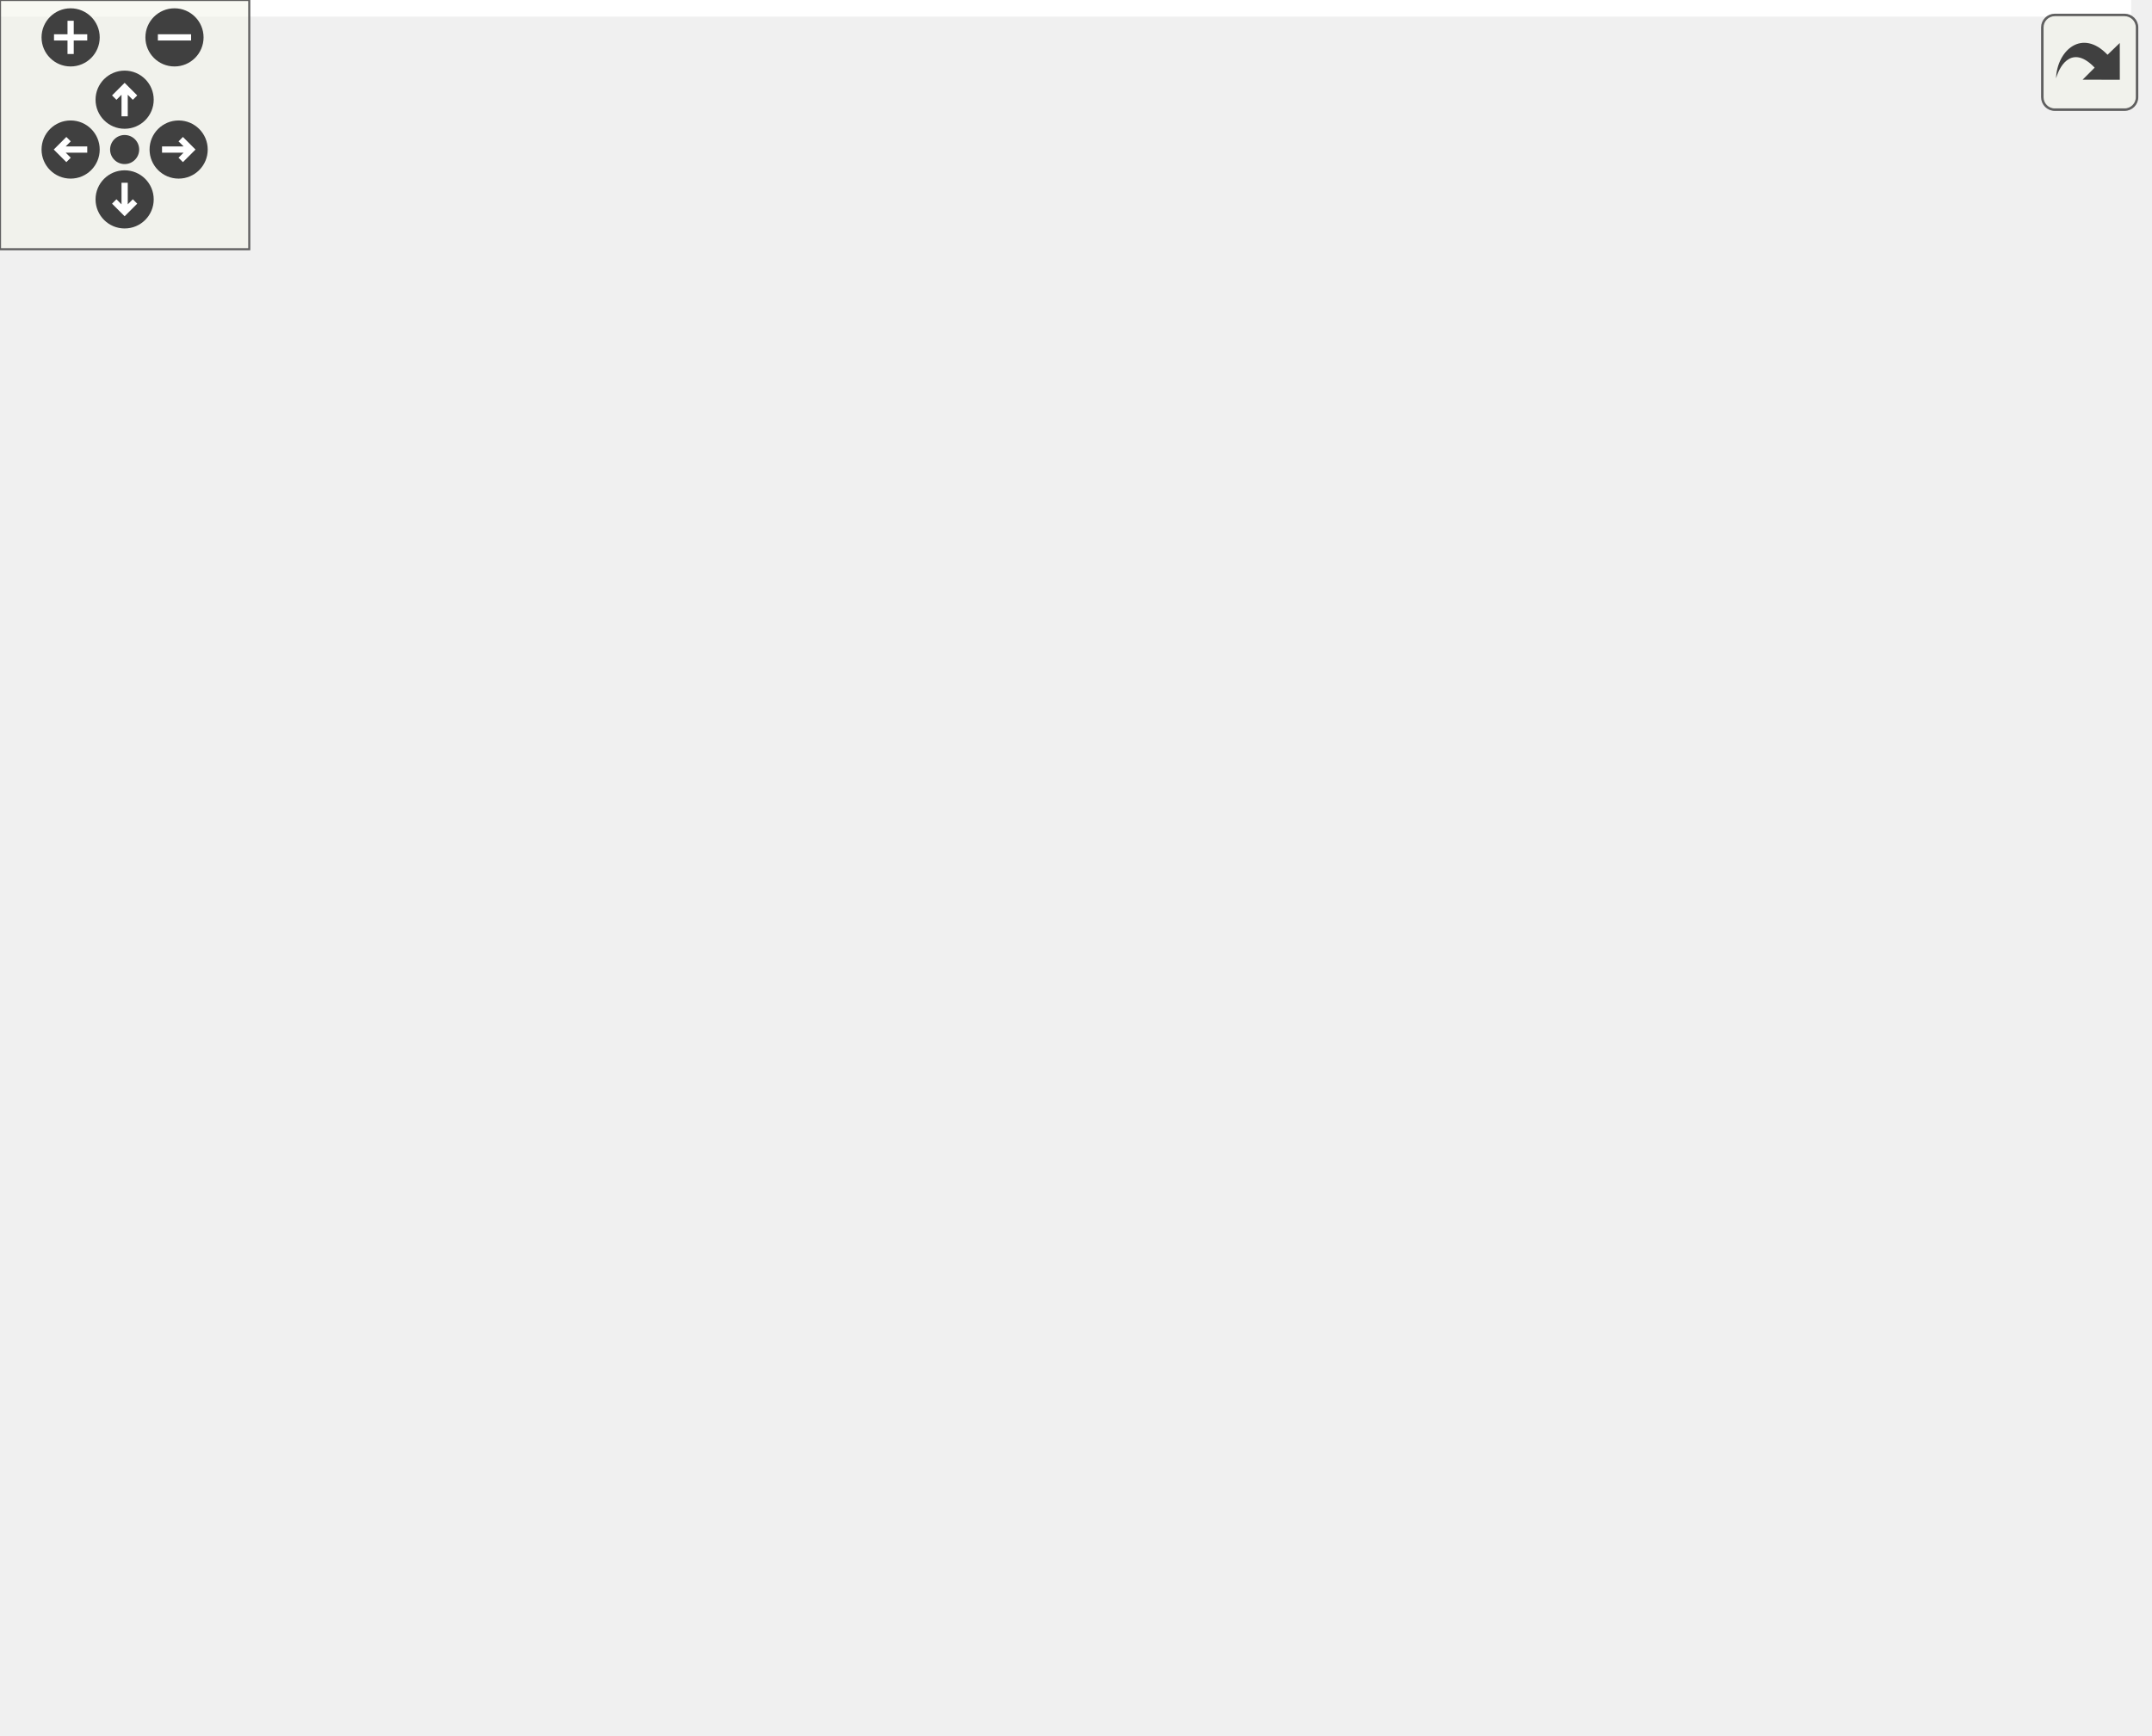
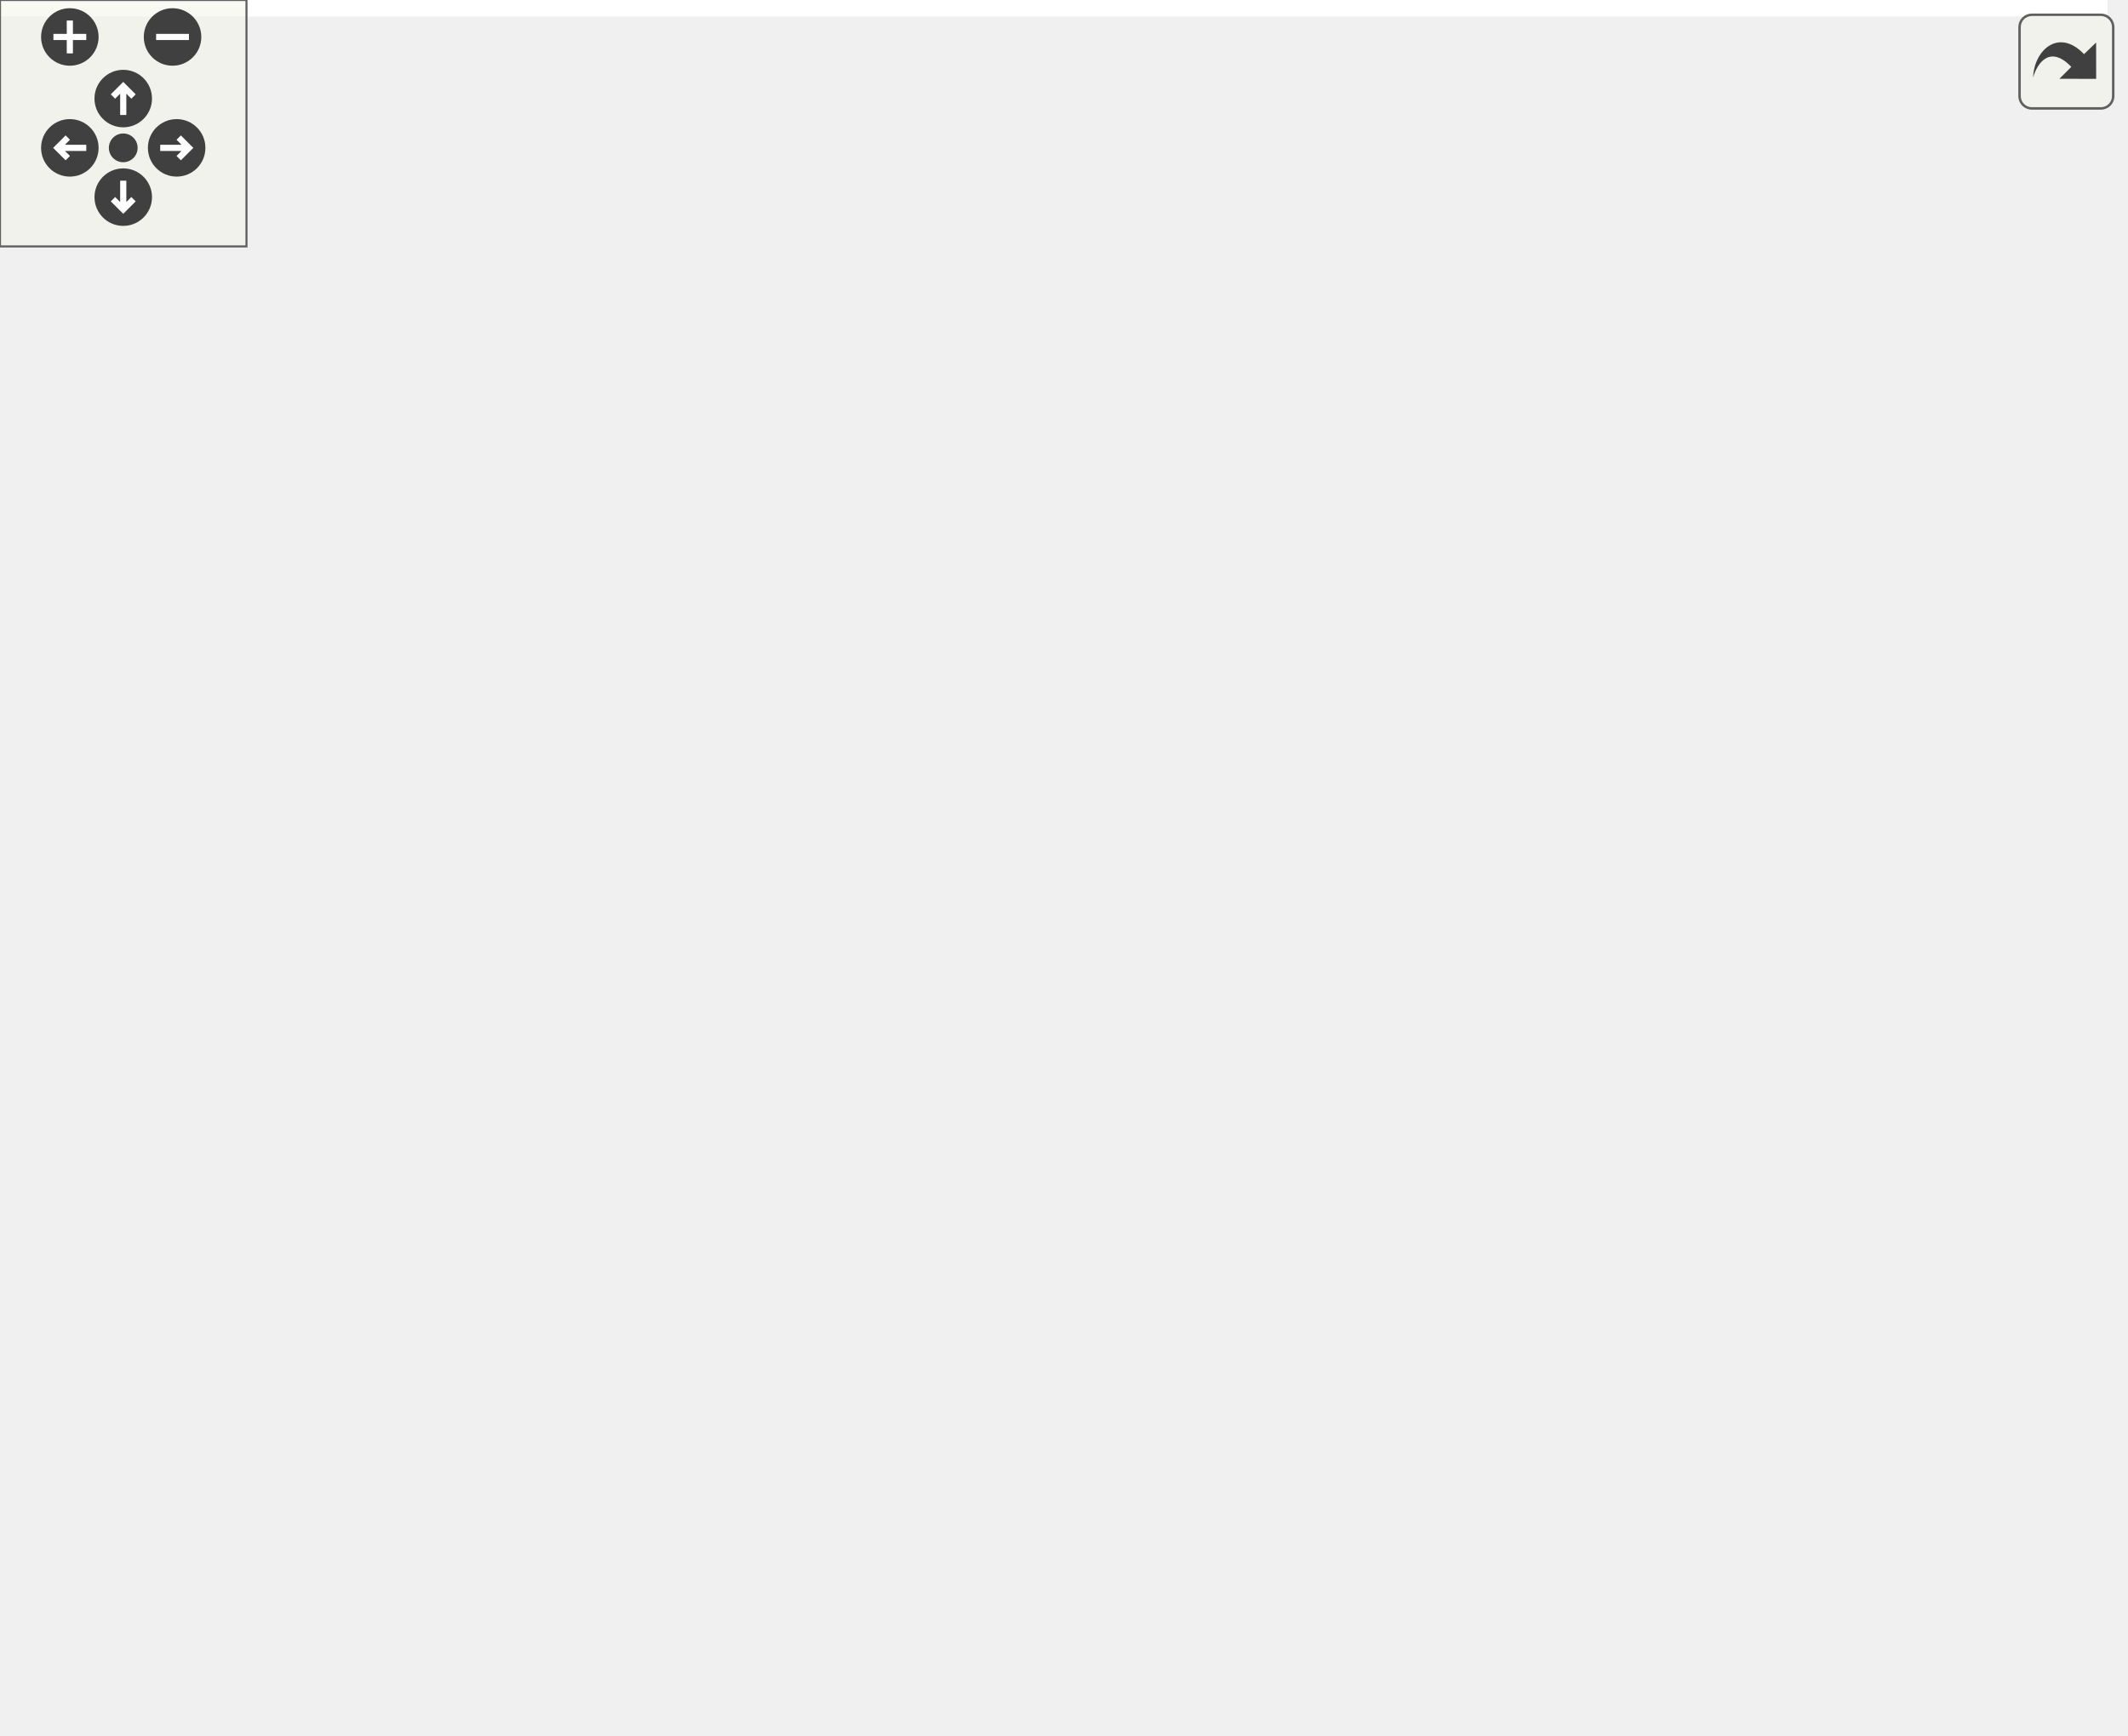
<svg xmlns="http://www.w3.org/2000/svg" xmlns:xlink="http://www.w3.org/1999/xlink" id="main" version="1.1" xml:space="preserve">
  <style type="text/css">
.edge:hover path { stroke: red; }
.edge:hover polygon { stroke: red; fill: red; }
</style>
  <defs>
    <circle id="rim" cx="0" cy="0" r="7" />
    <circle id="rim2" cx="0" cy="0" r="3.5" />
    <g id="zoomPlus">
      <use xlink:href="#rim" fill="#404040">
        <set attributeName="fill" to="#808080" begin="zoomplus.mouseover" end="zoomplus.mouseout" />
      </use>
      <path d="M-4,0h8M0,-4v8" fill="none" stroke="white" stroke-width="1.5" pointer-events="none" />
    </g>
    <g id="zoomMin">
      <use xlink:href="#rim" fill="#404040">
        <set attributeName="fill" to="#808080" begin="zoomminus.mouseover" end="zoomminus.mouseout" />
      </use>
      <path d="M-4,0h8" fill="none" stroke="white" stroke-width="1.5" pointer-events="none" />
    </g>
    <g id="dirArrow">
      <path fill="none" stroke="white" stroke-width="1.5" d="M0,-3.0v7 M-2.5,-0.5L0,-3.0L2.5,-0.5" />
    </g>
    <g id="resetDef">
      <use xlink:href="#rim2" fill="#404040">
        <set attributeName="fill" to="#808080" begin="reset.mouseover" end="reset.mouseout" />
      </use>
    </g>
  </defs>
  <svg id="graph" class="graph">
    <g id="viewport">
-       <polygon fill="white" stroke="transparent" points="-4,4 -4,-356.99 513,-356.99 513,4 -4,4" />
+       <polygon fill="white" stroke="transparent" points="-4,4 -4,-361.9 513,-361.9 513,4 -4,4" />
      <g id="node1" class="node">
        <g id="a_node1">
          <a xlink:title=" ">
            <polygon fill="#bfbfbf" stroke="black" points="0,-171.5 0,-201.5 144,-201.5 144,-171.5 0,-171.5" />
            <text text-anchor="start" x="8" y="-189.5" font-family="Helvetica,sans-Serif" font-size="10.00">Ra::Gui::TrackballCamera</text>
            <text text-anchor="middle" x="72" y="-178.5" font-family="Helvetica,sans-Serif" font-size="10.00">Manipulator::resetCamera</text>
          </a>
        </g>
      </g>
      <g id="node2" class="node">
        <g id="a_node2">
          <a xlink:href="classRa_1_1Core_1_1Asset_1_1Camera.html#aec6212574317a5395be2b49c19a90466" target="_top" xlink:title="Return the direction the camera is looking at.">
-             <polygon fill="white" stroke="black" points="374,-294.5 374,-324.5 509,-324.5 509,-294.5 374,-294.5" />
-             <text text-anchor="start" x="382" y="-312.5" font-family="Helvetica,sans-Serif" font-size="10.00">Ra::Core::Asset::Camera</text>
-             <text text-anchor="middle" x="441.5" y="-301.5" font-family="Helvetica,sans-Serif" font-size="10.00">::getDirection</text>
+             <polygon fill="white" stroke="black" points="374,-193.5 374,-223.5 509,-223.5 509,-193.5 374,-193.5" />
+             <text text-anchor="start" x="382" y="-211.5" font-family="Helvetica,sans-Serif" font-size="10.00">Ra::Core::Asset::Camera</text>
+             <text text-anchor="middle" x="441.5" y="-200.5" font-family="Helvetica,sans-Serif" font-size="10.00">::getDirection</text>
          </a>
        </g>
      </g>
      <g id="edge1" class="edge">
-         <path fill="none" stroke="midnightblue" d="M78.57,-201.93C91,-233.76 124.38,-306.08 180,-334.5 248.56,-369.53 340.49,-347.23 394.82,-328.15" />
-         <polygon fill="midnightblue" stroke="midnightblue" points="396.3,-331.34 404.51,-324.64 393.92,-324.76 396.3,-331.34" />
+         <path fill="none" stroke="midnightblue" d="M78.57,-201.93C91,-233.76 124.38,-306.08 180,-334.5 242.53,-366.45 274.58,-364.66 338,-334.5 382.12,-313.52 413.47,-263.23 429.12,-232.91" />
+         <polygon fill="midnightblue" stroke="midnightblue" points="432.32,-234.34 433.65,-223.83 426.06,-231.21 432.32,-234.34" />
      </g>
      <g id="node3" class="node">
        <g id="a_node3">
          <a xlink:href="classRa_1_1Core_1_1Asset_1_1Camera.html#a773a6d2a393cf8ec195afffe2030ed22" target="_top" xlink:title="Return the position.">
-             <polygon fill="white" stroke="black" points="191.5,-196.5 191.5,-226.5 326.5,-226.5 326.5,-196.5 191.5,-196.5" />
-             <text text-anchor="start" x="199.5" y="-214.5" font-family="Helvetica,sans-Serif" font-size="10.00">Ra::Core::Asset::Camera</text>
-             <text text-anchor="middle" x="259" y="-203.5" font-family="Helvetica,sans-Serif" font-size="10.00">::getPosition</text>
+             <polygon fill="white" stroke="black" points="191.5,-294.5 191.5,-324.5 326.5,-324.5 326.5,-294.5 191.5,-294.5" />
+             <text text-anchor="start" x="199.5" y="-312.5" font-family="Helvetica,sans-Serif" font-size="10.00">Ra::Core::Asset::Camera</text>
+             <text text-anchor="middle" x="259" y="-301.5" font-family="Helvetica,sans-Serif" font-size="10.00">::getPosition</text>
          </a>
        </g>
      </g>
      <g id="edge2" class="edge">
-         <path fill="none" stroke="midnightblue" d="M144.26,-196.13C156.35,-197.76 168.95,-199.47 181.17,-201.12" />
-         <polygon fill="midnightblue" stroke="midnightblue" points="180.95,-204.62 191.33,-202.49 181.89,-197.68 180.95,-204.62" />
+         <path fill="none" stroke="midnightblue" d="M85.56,-201.85C104.07,-223.5 140.74,-262.89 180,-285.5 183.04,-287.25 186.22,-288.89 189.48,-290.41" />
+         <polygon fill="midnightblue" stroke="midnightblue" points="188.3,-293.71 198.87,-294.44 191.06,-287.28 188.3,-293.71" />
      </g>
      <g id="node4" class="node">
        <g id="a_node4">
          <a xlink:href="classRa_1_1Core_1_1Asset_1_1Camera.html#a67f5d41f4d6814ffd247f6975feea06e" target="_top" xlink:title=" ">
-             <polygon fill="white" stroke="black" points="191.5,-294.5 191.5,-324.5 326.5,-324.5 326.5,-294.5 191.5,-294.5" />
-             <text text-anchor="start" x="199.5" y="-312.5" font-family="Helvetica,sans-Serif" font-size="10.00">Ra::Core::Asset::Camera</text>
-             <text text-anchor="middle" x="259" y="-301.5" font-family="Helvetica,sans-Serif" font-size="10.00">::setDirection</text>
+             <polygon fill="white" stroke="black" points="191.5,-245.5 191.5,-275.5 326.5,-275.5 326.5,-245.5 191.5,-245.5" />
+             <text text-anchor="start" x="199.5" y="-263.5" font-family="Helvetica,sans-Serif" font-size="10.00">Ra::Core::Asset::Camera</text>
+             <text text-anchor="middle" x="259" y="-252.5" font-family="Helvetica,sans-Serif" font-size="10.00">::setDirection</text>
          </a>
        </g>
      </g>
      <g id="edge3" class="edge">
-         <path fill="none" stroke="midnightblue" d="M85.63,-201.62C104.23,-222.97 141,-261.87 180,-284.5 183.67,-286.63 187.54,-288.6 191.51,-290.42" />
-         <polygon fill="midnightblue" stroke="midnightblue" points="190.37,-293.74 200.94,-294.41 193.09,-287.29 190.37,-293.74" />
+         <path fill="none" stroke="midnightblue" d="M102.5,-201.64C123.72,-212.19 153.21,-226.18 180,-236.5 185.12,-238.47 190.48,-240.4 195.89,-242.25" />
+         <polygon fill="midnightblue" stroke="midnightblue" points="195.04,-245.65 205.63,-245.48 197.24,-239.01 195.04,-245.65" />
+       </g>
+       <g id="node5" class="node">
+         <g id="a_node5">
+           <a xlink:href="classRa_1_1Engine_1_1Scene_1_1Light.html#ae0f8f50409ee68466a207b46f6f82fb7" target="_top" xlink:title=" ">
+             <polygon fill="white" stroke="black" points="204,-196.5 204,-226.5 314,-226.5 314,-196.5 204,-196.5" />
+             <text text-anchor="start" x="212" y="-214.5" font-family="Helvetica,sans-Serif" font-size="10.00">Ra::Engine::Scene::</text>
+             <text text-anchor="middle" x="259" y="-203.5" font-family="Helvetica,sans-Serif" font-size="10.00">Light::setDirection</text>
+           </a>
+         </g>
+       </g>
+       <g id="edge4" class="edge">
+         <path fill="none" stroke="midnightblue" d="M144.26,-196.13C160.46,-198.32 177.58,-200.63 193.48,-202.78" />
+         <polygon fill="midnightblue" stroke="midnightblue" points="193.35,-206.3 203.73,-204.17 194.29,-199.36 193.35,-206.3" />
      </g>
      <g id="node6" class="node">
        <g id="a_node6">
-           <a xlink:href="classRa_1_1Engine_1_1Scene_1_1Light.html#ae0f8f50409ee68466a207b46f6f82fb7" target="_top" xlink:title=" ">
-             <polygon fill="white" stroke="black" points="204,-147.5 204,-177.5 314,-177.5 314,-147.5 204,-147.5" />
-             <text text-anchor="start" x="212" y="-165.5" font-family="Helvetica,sans-Serif" font-size="10.00">Ra::Engine::Scene::</text>
-             <text text-anchor="middle" x="259" y="-154.5" font-family="Helvetica,sans-Serif" font-size="10.00">Light::setDirection</text>
-           </a>
-         </g>
-       </g>
-       <g id="edge6" class="edge">
-         <path fill="none" stroke="midnightblue" d="M144.26,-177.26C160.46,-175.15 177.58,-172.93 193.48,-170.87" />
-         <polygon fill="midnightblue" stroke="midnightblue" points="194.26,-174.3 203.73,-169.54 193.36,-167.36 194.26,-174.3" />
+           <a xlink:href="classRa_1_1Core_1_1Asset_1_1Camera.html#ac5e49d14a044ec5c39666cab662f3ba3" target="_top" xlink:title="Set the frame of the camera to frame.">
+             <polygon fill="white" stroke="black" points="191.5,-147.5 191.5,-177.5 326.5,-177.5 326.5,-147.5 191.5,-147.5" />
+             <text text-anchor="start" x="199.5" y="-165.5" font-family="Helvetica,sans-Serif" font-size="10.00">Ra::Core::Asset::Camera</text>
+             <text text-anchor="middle" x="259" y="-154.5" font-family="Helvetica,sans-Serif" font-size="10.00">::setFrame</text>
+           </a>
+         </g>
+       </g>
+       <g id="edge5" class="edge">
+         <path fill="none" stroke="midnightblue" d="M144.26,-177.26C156.35,-175.69 168.95,-174.05 181.17,-172.47" />
+         <polygon fill="midnightblue" stroke="midnightblue" points="181.86,-175.91 191.33,-171.15 180.96,-168.96 181.86,-175.91" />
      </g>
      <g id="node7" class="node">
        <g id="a_node7">
-           <a xlink:href="classRa_1_1Core_1_1Asset_1_1Camera.html#ac5e49d14a044ec5c39666cab662f3ba3" target="_top" xlink:title="Set the frame of the camera to frame.">
+           <a xlink:href="classRa_1_1Core_1_1Asset_1_1Camera.html#a33bf3b0da9ac280753bd8b141821fa6d" target="_top" xlink:title="Set the position of the camera to position.">
            <polygon fill="white" stroke="black" points="191.5,-98.5 191.5,-128.5 326.5,-128.5 326.5,-98.5 191.5,-98.5" />
            <text text-anchor="start" x="199.5" y="-116.5" font-family="Helvetica,sans-Serif" font-size="10.00">Ra::Core::Asset::Camera</text>
-             <text text-anchor="middle" x="259" y="-105.5" font-family="Helvetica,sans-Serif" font-size="10.00">::setFrame</text>
-           </a>
-         </g>
-       </g>
-       <g id="edge7" class="edge">
-         <path fill="none" stroke="midnightblue" d="M102.99,-171.49C124.2,-161.19 153.46,-147.61 180,-137.5 185.13,-135.55 190.49,-133.63 195.91,-131.79" />
-         <polygon fill="midnightblue" stroke="midnightblue" points="197.26,-135.03 205.65,-128.57 195.06,-128.39 197.26,-135.03" />
+             <text text-anchor="middle" x="259" y="-105.5" font-family="Helvetica,sans-Serif" font-size="10.00">::setPosition</text>
+           </a>
+         </g>
+       </g>
+       <g id="edge6" class="edge">
+         <path fill="none" stroke="midnightblue" d="M103.98,-171.5C125.14,-161.53 153.95,-148.48 180,-138.5 185.93,-136.23 192.16,-133.99 198.4,-131.84" />
+         <polygon fill="midnightblue" stroke="midnightblue" points="199.83,-135.05 208.2,-128.55 197.6,-128.42 199.83,-135.05" />
      </g>
      <g id="node8" class="node">
        <g id="a_node8">
-           <a xlink:href="classRa_1_1Core_1_1Asset_1_1Camera.html#a33bf3b0da9ac280753bd8b141821fa6d" target="_top" xlink:title="Set the position of the camera to position.">
-             <polygon fill="white" stroke="black" points="191.5,-49.5 191.5,-79.5 326.5,-79.5 326.5,-49.5 191.5,-49.5" />
-             <text text-anchor="start" x="199.5" y="-67.5" font-family="Helvetica,sans-Serif" font-size="10.00">Ra::Core::Asset::Camera</text>
-             <text text-anchor="middle" x="259" y="-56.5" font-family="Helvetica,sans-Serif" font-size="10.00">::setPosition</text>
-           </a>
-         </g>
-       </g>
-       <g id="edge8" class="edge">
-         <path fill="none" stroke="midnightblue" d="M85.6,-171.32C104.15,-149.89 140.87,-110.91 180,-88.5 183.04,-86.76 186.23,-85.13 189.5,-83.61" />
-         <polygon fill="midnightblue" stroke="midnightblue" points="191.07,-86.74 198.89,-79.59 188.32,-80.3 191.07,-86.74" />
+           <a xlink:href="classRa_1_1Engine_1_1Scene_1_1Light.html#aff5fe72f3c665098c2c985a22ed46e6f" target="_top" xlink:title=" ">
+             <polygon fill="white" stroke="black" points="204,-49.5 204,-79.5 314,-79.5 314,-49.5 204,-49.5" />
+             <text text-anchor="start" x="212" y="-67.5" font-family="Helvetica,sans-Serif" font-size="10.00">Ra::Engine::Scene::</text>
+             <text text-anchor="middle" x="259" y="-56.5" font-family="Helvetica,sans-Serif" font-size="10.00">Light::setPosition</text>
+           </a>
+         </g>
+       </g>
+       <g id="edge7" class="edge">
+         <path fill="none" stroke="midnightblue" d="M85.98,-171.18C104.71,-149.99 141.34,-111.8 180,-89.5 184.5,-86.9 189.31,-84.54 194.25,-82.39" />
+         <polygon fill="midnightblue" stroke="midnightblue" points="195.87,-85.51 203.84,-78.53 193.26,-79.01 195.87,-85.51" />
      </g>
      <g id="node9" class="node">
        <g id="a_node9">
-           <a xlink:href="classRa_1_1Engine_1_1Scene_1_1Light.html#aff5fe72f3c665098c2c985a22ed46e6f" target="_top" xlink:title=" ">
-             <polygon fill="white" stroke="black" points="204,-0.5 204,-30.5 314,-30.5 314,-0.5 204,-0.5" />
-             <text text-anchor="start" x="212" y="-18.5" font-family="Helvetica,sans-Serif" font-size="10.00">Ra::Engine::Scene::</text>
-             <text text-anchor="middle" x="259" y="-7.5" font-family="Helvetica,sans-Serif" font-size="10.00">Light::setPosition</text>
-           </a>
-         </g>
+           <a xlink:href="classRa_1_1Gui_1_1TrackballCameraManipulator.html#ad7880fb45a56841fd743fb3ad80c2592" target="_top" xlink:title="Update the polar coordinates of the Camera w.r.t. the trackball center.">
+             <polygon fill="white" stroke="black" points="180,-0.5 180,-30.5 338,-30.5 338,-0.5 180,-0.5" />
+             <text text-anchor="start" x="188" y="-18.5" font-family="Helvetica,sans-Serif" font-size="10.00">Ra::Gui::TrackballCamera</text>
+             <text text-anchor="middle" x="259" y="-7.5" font-family="Helvetica,sans-Serif" font-size="10.00">Manipulator::updatePhiTheta</text>
+           </a>
+         </g>
+       </g>
+       <g id="edge8" class="edge">
+         <path fill="none" stroke="midnightblue" d="M80.02,-171.07C94.41,-141.15 130.16,-75.08 180,-39.5 182.12,-37.99 184.34,-36.57 186.62,-35.24" />
+         <polygon fill="midnightblue" stroke="midnightblue" points="188.48,-38.22 195.76,-30.53 185.27,-32 188.48,-38.22" />
      </g>
      <g id="edge9" class="edge">
-         <path fill="none" stroke="midnightblue" d="M80.02,-171.07C94.41,-141.15 130.16,-75.08 180,-39.5 184.47,-36.31 189.37,-33.54 194.47,-31.12" />
-         <polygon fill="midnightblue" stroke="midnightblue" points="195.98,-34.29 203.83,-27.16 193.25,-27.84 195.98,-34.29" />
+         <path fill="none" stroke="midnightblue" d="M323.73,-30.68C328.8,-33.18 333.64,-36.1 338,-39.5 387.23,-77.87 418.25,-147.04 432.08,-183.86" />
+         <polygon fill="midnightblue" stroke="midnightblue" points="428.82,-185.14 435.53,-193.34 435.4,-182.75 428.82,-185.14" />
      </g>
      <g id="node10" class="node">
        <g id="a_node10">
-           <a xlink:href="classRa_1_1Gui_1_1TrackballCameraManipulator.html#ad7880fb45a56841fd743fb3ad80c2592" target="_top" xlink:title="Update the polar coordinates of the Camera w.r.t. the trackball center.">
-             <polygon fill="white" stroke="black" points="180,-245.5 180,-275.5 338,-275.5 338,-245.5 180,-245.5" />
-             <text text-anchor="start" x="188" y="-263.5" font-family="Helvetica,sans-Serif" font-size="10.00">Ra::Gui::TrackballCamera</text>
-             <text text-anchor="middle" x="259" y="-252.5" font-family="Helvetica,sans-Serif" font-size="10.00">Manipulator::updatePhiTheta</text>
+           <a xlink:href="classRa_1_1Core_1_1Asset_1_1Camera.html#a857b2f451204f40344a4f0eb8a44c496" target="_top" xlink:title="Return the up vector.">
+             <polygon fill="white" stroke="black" points="374,-0.5 374,-30.5 509,-30.5 509,-0.5 374,-0.5" />
+             <text text-anchor="start" x="382" y="-18.5" font-family="Helvetica,sans-Serif" font-size="10.00">Ra::Core::Asset::Camera</text>
+             <text text-anchor="middle" x="441.5" y="-7.5" font-family="Helvetica,sans-Serif" font-size="10.00">::getUpVector</text>
          </a>
        </g>
      </g>
      <g id="edge10" class="edge">
-         <path fill="none" stroke="midnightblue" d="M103.49,-201.64C124.67,-211.87 153.71,-225.31 180,-235.5 185.83,-237.76 191.96,-239.98 198.11,-242.11" />
-         <polygon fill="midnightblue" stroke="midnightblue" points="197.16,-245.48 207.76,-245.37 199.41,-238.85 197.16,-245.48" />
-       </g>
-       <g id="edge4" class="edge">
-         <path fill="none" stroke="midnightblue" d="M326.7,-309.5C338.7,-309.5 351.3,-309.5 363.57,-309.5" />
-         <polygon fill="midnightblue" stroke="midnightblue" points="363.77,-313 373.77,-309.5 363.77,-306 363.77,-313" />
-       </g>
-       <g id="node5" class="node">
-         <g id="a_node5">
-           <a xlink:href="classRa_1_1Core_1_1Asset_1_1Camera.html#a857b2f451204f40344a4f0eb8a44c496" target="_top" xlink:title="Return the up vector.">
-             <polygon fill="white" stroke="black" points="374,-245.5 374,-275.5 509,-275.5 509,-245.5 374,-245.5" />
-             <text text-anchor="start" x="382" y="-263.5" font-family="Helvetica,sans-Serif" font-size="10.00">Ra::Core::Asset::Camera</text>
-             <text text-anchor="middle" x="441.5" y="-252.5" font-family="Helvetica,sans-Serif" font-size="10.00">::getUpVector</text>
-           </a>
-         </g>
-       </g>
-       <g id="edge5" class="edge">
-         <path fill="none" stroke="midnightblue" d="M315.63,-294.4C334.5,-289.27 355.76,-283.5 375.31,-278.2" />
-         <polygon fill="midnightblue" stroke="midnightblue" points="376.32,-281.55 385.05,-275.55 374.49,-274.79 376.32,-281.55" />
-       </g>
-       <g id="edge11" class="edge">
-         <path fill="none" stroke="midnightblue" d="M315.63,-275.6C334.5,-280.73 355.76,-286.5 375.31,-291.8" />
-         <polygon fill="midnightblue" stroke="midnightblue" points="374.49,-295.21 385.05,-294.45 376.32,-288.45 374.49,-295.21" />
-       </g>
-       <g id="edge12" class="edge">
-         <path fill="none" stroke="midnightblue" d="M338.12,-260.5C346.59,-260.5 355.2,-260.5 363.65,-260.5" />
-         <polygon fill="midnightblue" stroke="midnightblue" points="363.86,-264 373.86,-260.5 363.86,-257 363.86,-264" />
+         <path fill="none" stroke="midnightblue" d="M338.12,-15.5C346.59,-15.5 355.2,-15.5 363.65,-15.5" />
+         <polygon fill="midnightblue" stroke="midnightblue" points="363.86,-19 373.86,-15.5 363.86,-12 363.86,-19" />
      </g>
    </g>
  </svg>
  <g id="navigator" transform="translate(0 0)" fill="#404254">
    <rect fill="#f2f5e9" fill-opacity="0.5" stroke="#606060" stroke-width=".5" x="0" y="0" width="60" height="60" />
    <use id="zoomplus" xlink:href="#zoomPlus" x="17" y="9" />
    <use id="zoomminus" xlink:href="#zoomMin" x="42" y="9" />
    <use id="reset" xlink:href="#resetDef" x="30" y="36" />
    <g id="arrowUp" xlink:href="#dirArrow" transform="translate(30 24)">
      <use xlink:href="#rim" fill="#404040">
        <set attributeName="fill" to="#808080" begin="arrowUp.mouseover" end="arrowUp.mouseout" />
      </use>
      <path fill="none" stroke="white" stroke-width="1.5" d="M0,-3.0v7 M-2.5,-0.5L0,-3.0L2.5,-0.5" />
    </g>
    <g id="arrowRight" xlink:href="#dirArrow" transform="rotate(90) translate(36 -43)">
      <use xlink:href="#rim" fill="#404040">
        <set attributeName="fill" to="#808080" begin="arrowRight.mouseover" end="arrowRight.mouseout" />
      </use>
      <path fill="none" stroke="white" stroke-width="1.5" d="M0,-3.0v7 M-2.5,-0.5L0,-3.0L2.5,-0.5" />
    </g>
    <g id="arrowDown" xlink:href="#dirArrow" transform="rotate(180) translate(-30 -48)">
      <use xlink:href="#rim" fill="#404040">
        <set attributeName="fill" to="#808080" begin="arrowDown.mouseover" end="arrowDown.mouseout" />
      </use>
      <path fill="none" stroke="white" stroke-width="1.5" d="M0,-3.0v7 M-2.5,-0.5L0,-3.0L2.5,-0.5" />
    </g>
    <g id="arrowLeft" xlink:href="#dirArrow" transform="rotate(270) translate(-36 17)">
      <use xlink:href="#rim" fill="#404040">
        <set attributeName="fill" to="#808080" begin="arrowLeft.mouseover" end="arrowLeft.mouseout" />
      </use>
      <path fill="none" stroke="white" stroke-width="1.5" d="M0,-3.0v7 M-2.5,-0.5L0,-3.0L2.5,-0.5" />
    </g>
  </g>
  <svg viewBox="0 0 15 15" width="100%" height="30px" preserveAspectRatio="xMaxYMin meet">
    <g id="arrow_out" transform="scale(0.3 0.3)">
      <a xlink:href="classRa_1_1Gui_1_1TrackballCameraManipulator_a8a75d252e06bcec380a3ac7354a1febd_cgraph_org.svg" target="_base">
        <rect id="button" ry="5" rx="5" y="6" x="6" height="38" width="38" fill="#f2f5e9" fill-opacity="0.5" stroke="#606060" stroke-width="1.0" />
        <path id="arrow" d="M 11.5,31.437 C 11.94,20.098 22.043,11.323 32.159,21.979 L 37.069,17.246 C 37.069,17.246 37.088,32 37.088,32 L 22.16,31.978 C 22.16,31.978 26.998,27.14 26.998,27.14 C 18.529,18.264 13.292,25.23 11.5,31.437 z" style="fill:#404040;" />
      </a>
    </g>
  </svg>
</svg>
